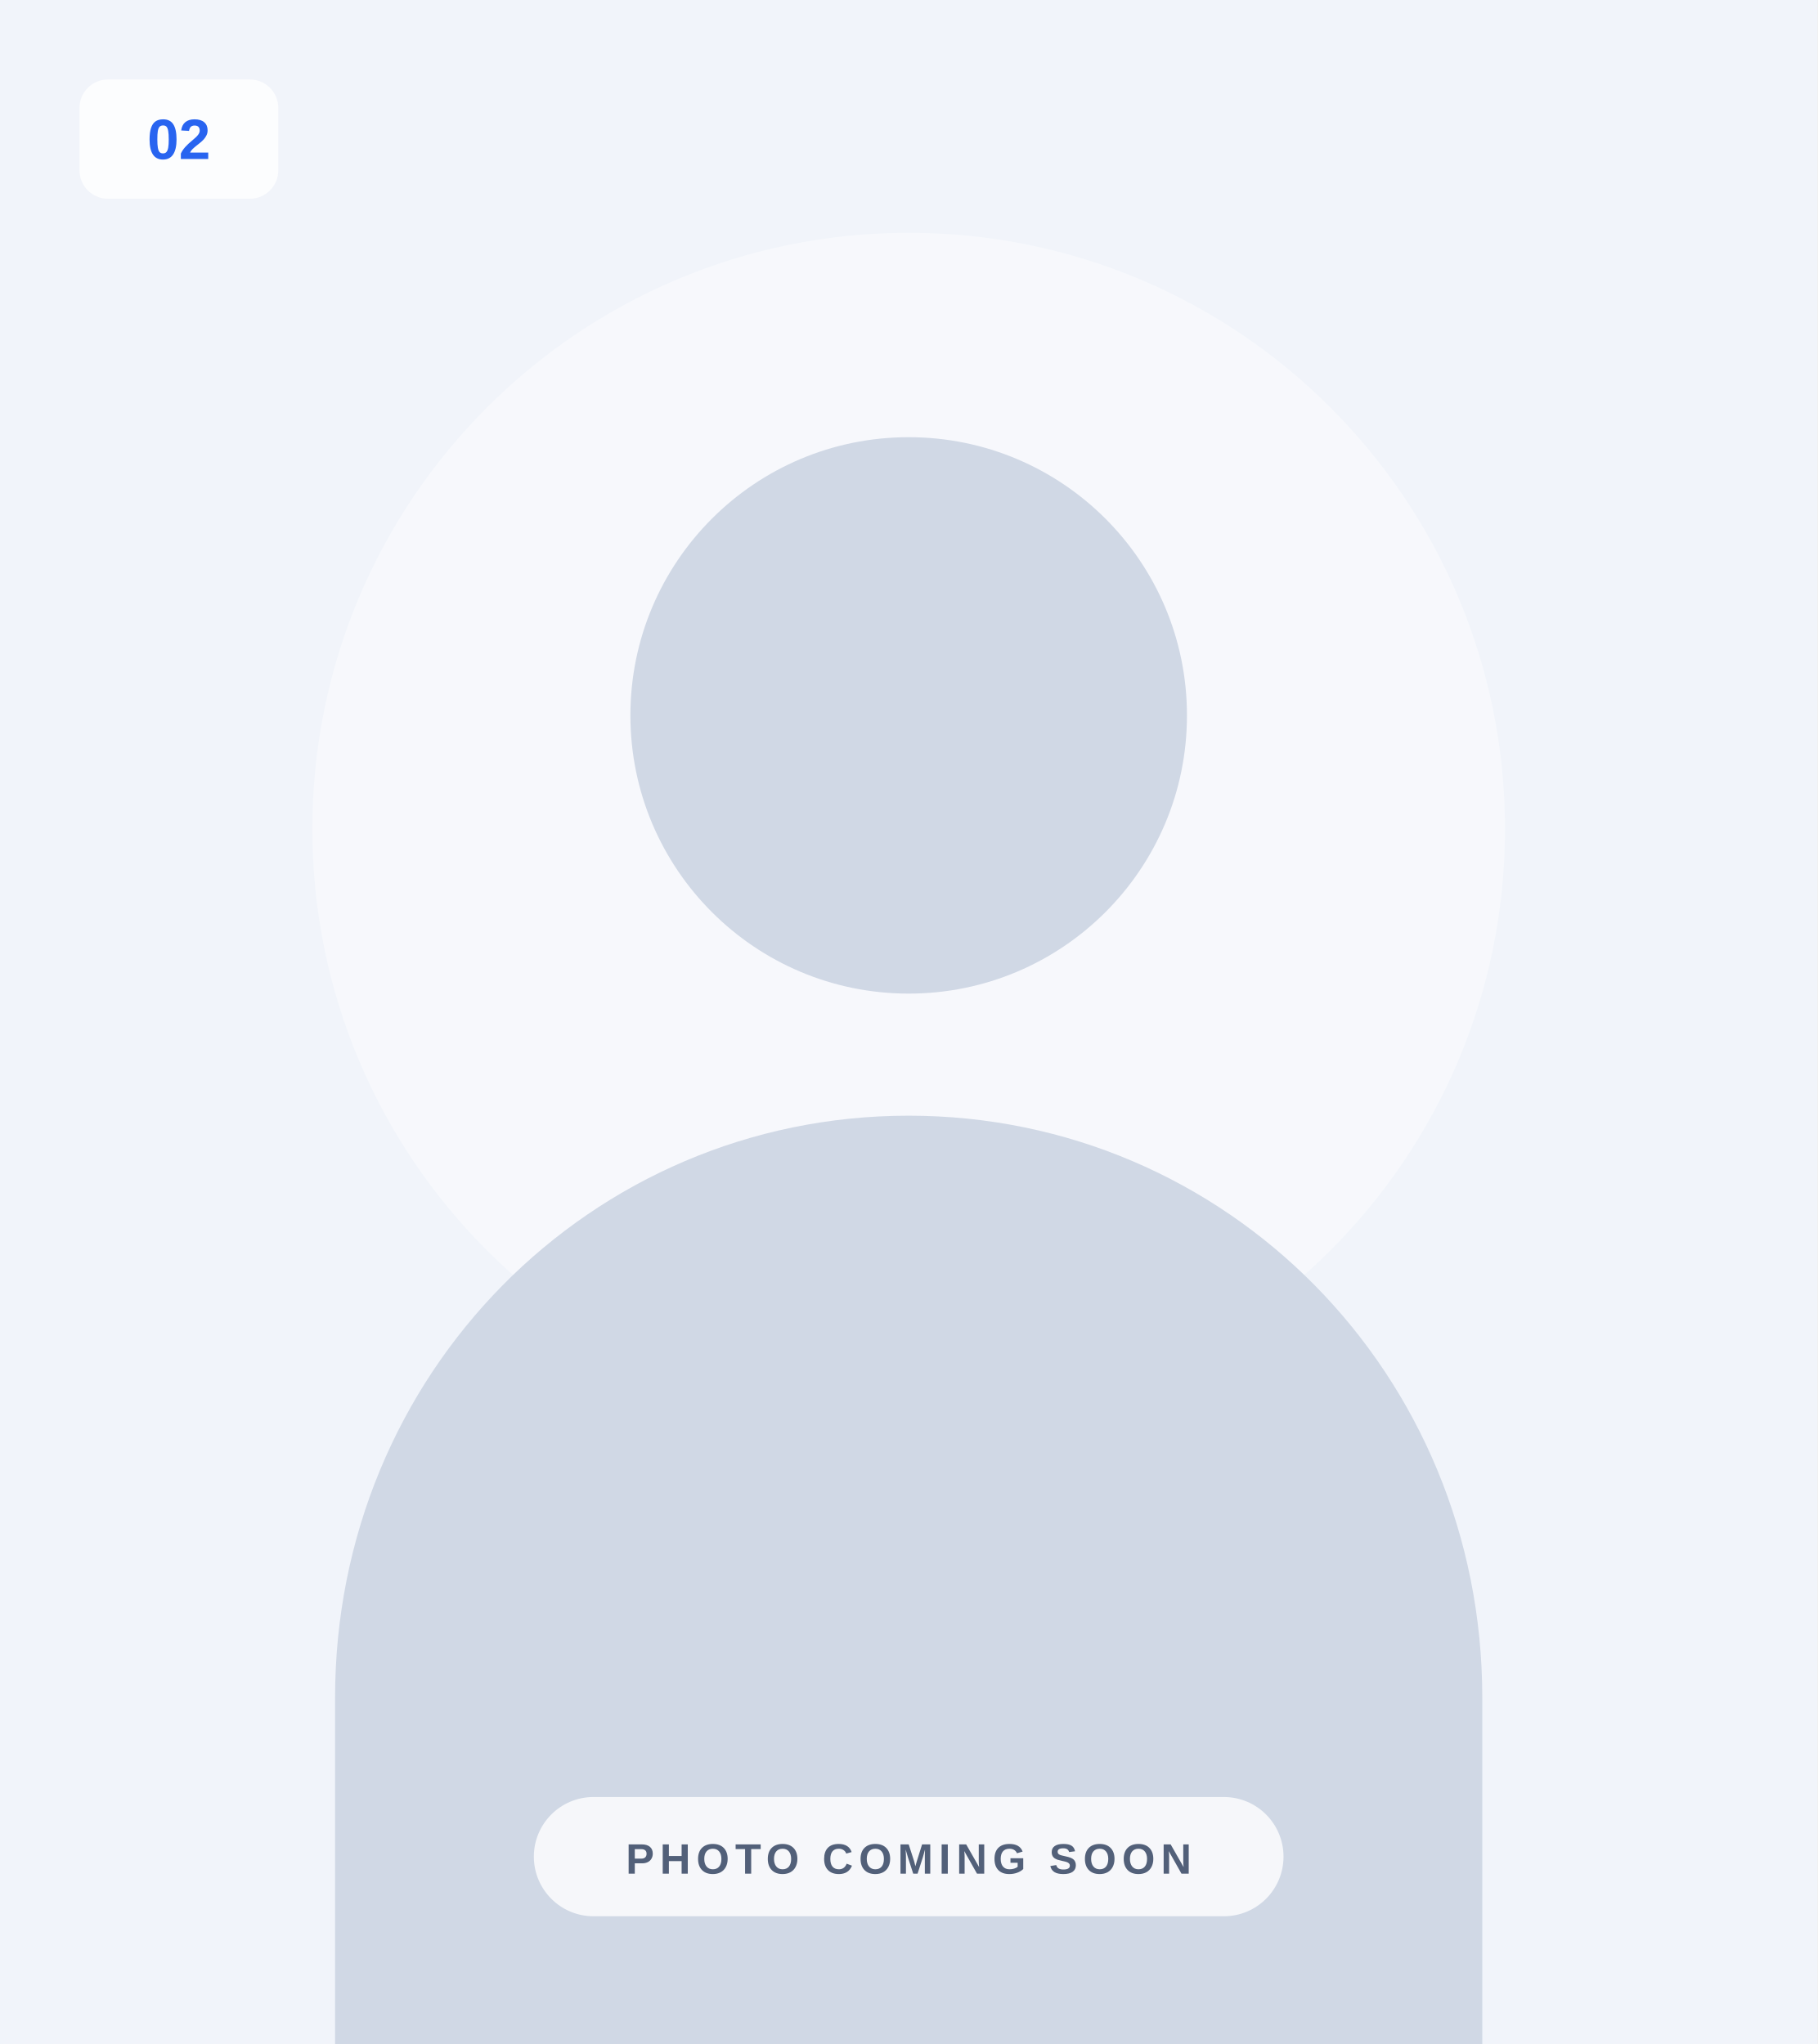
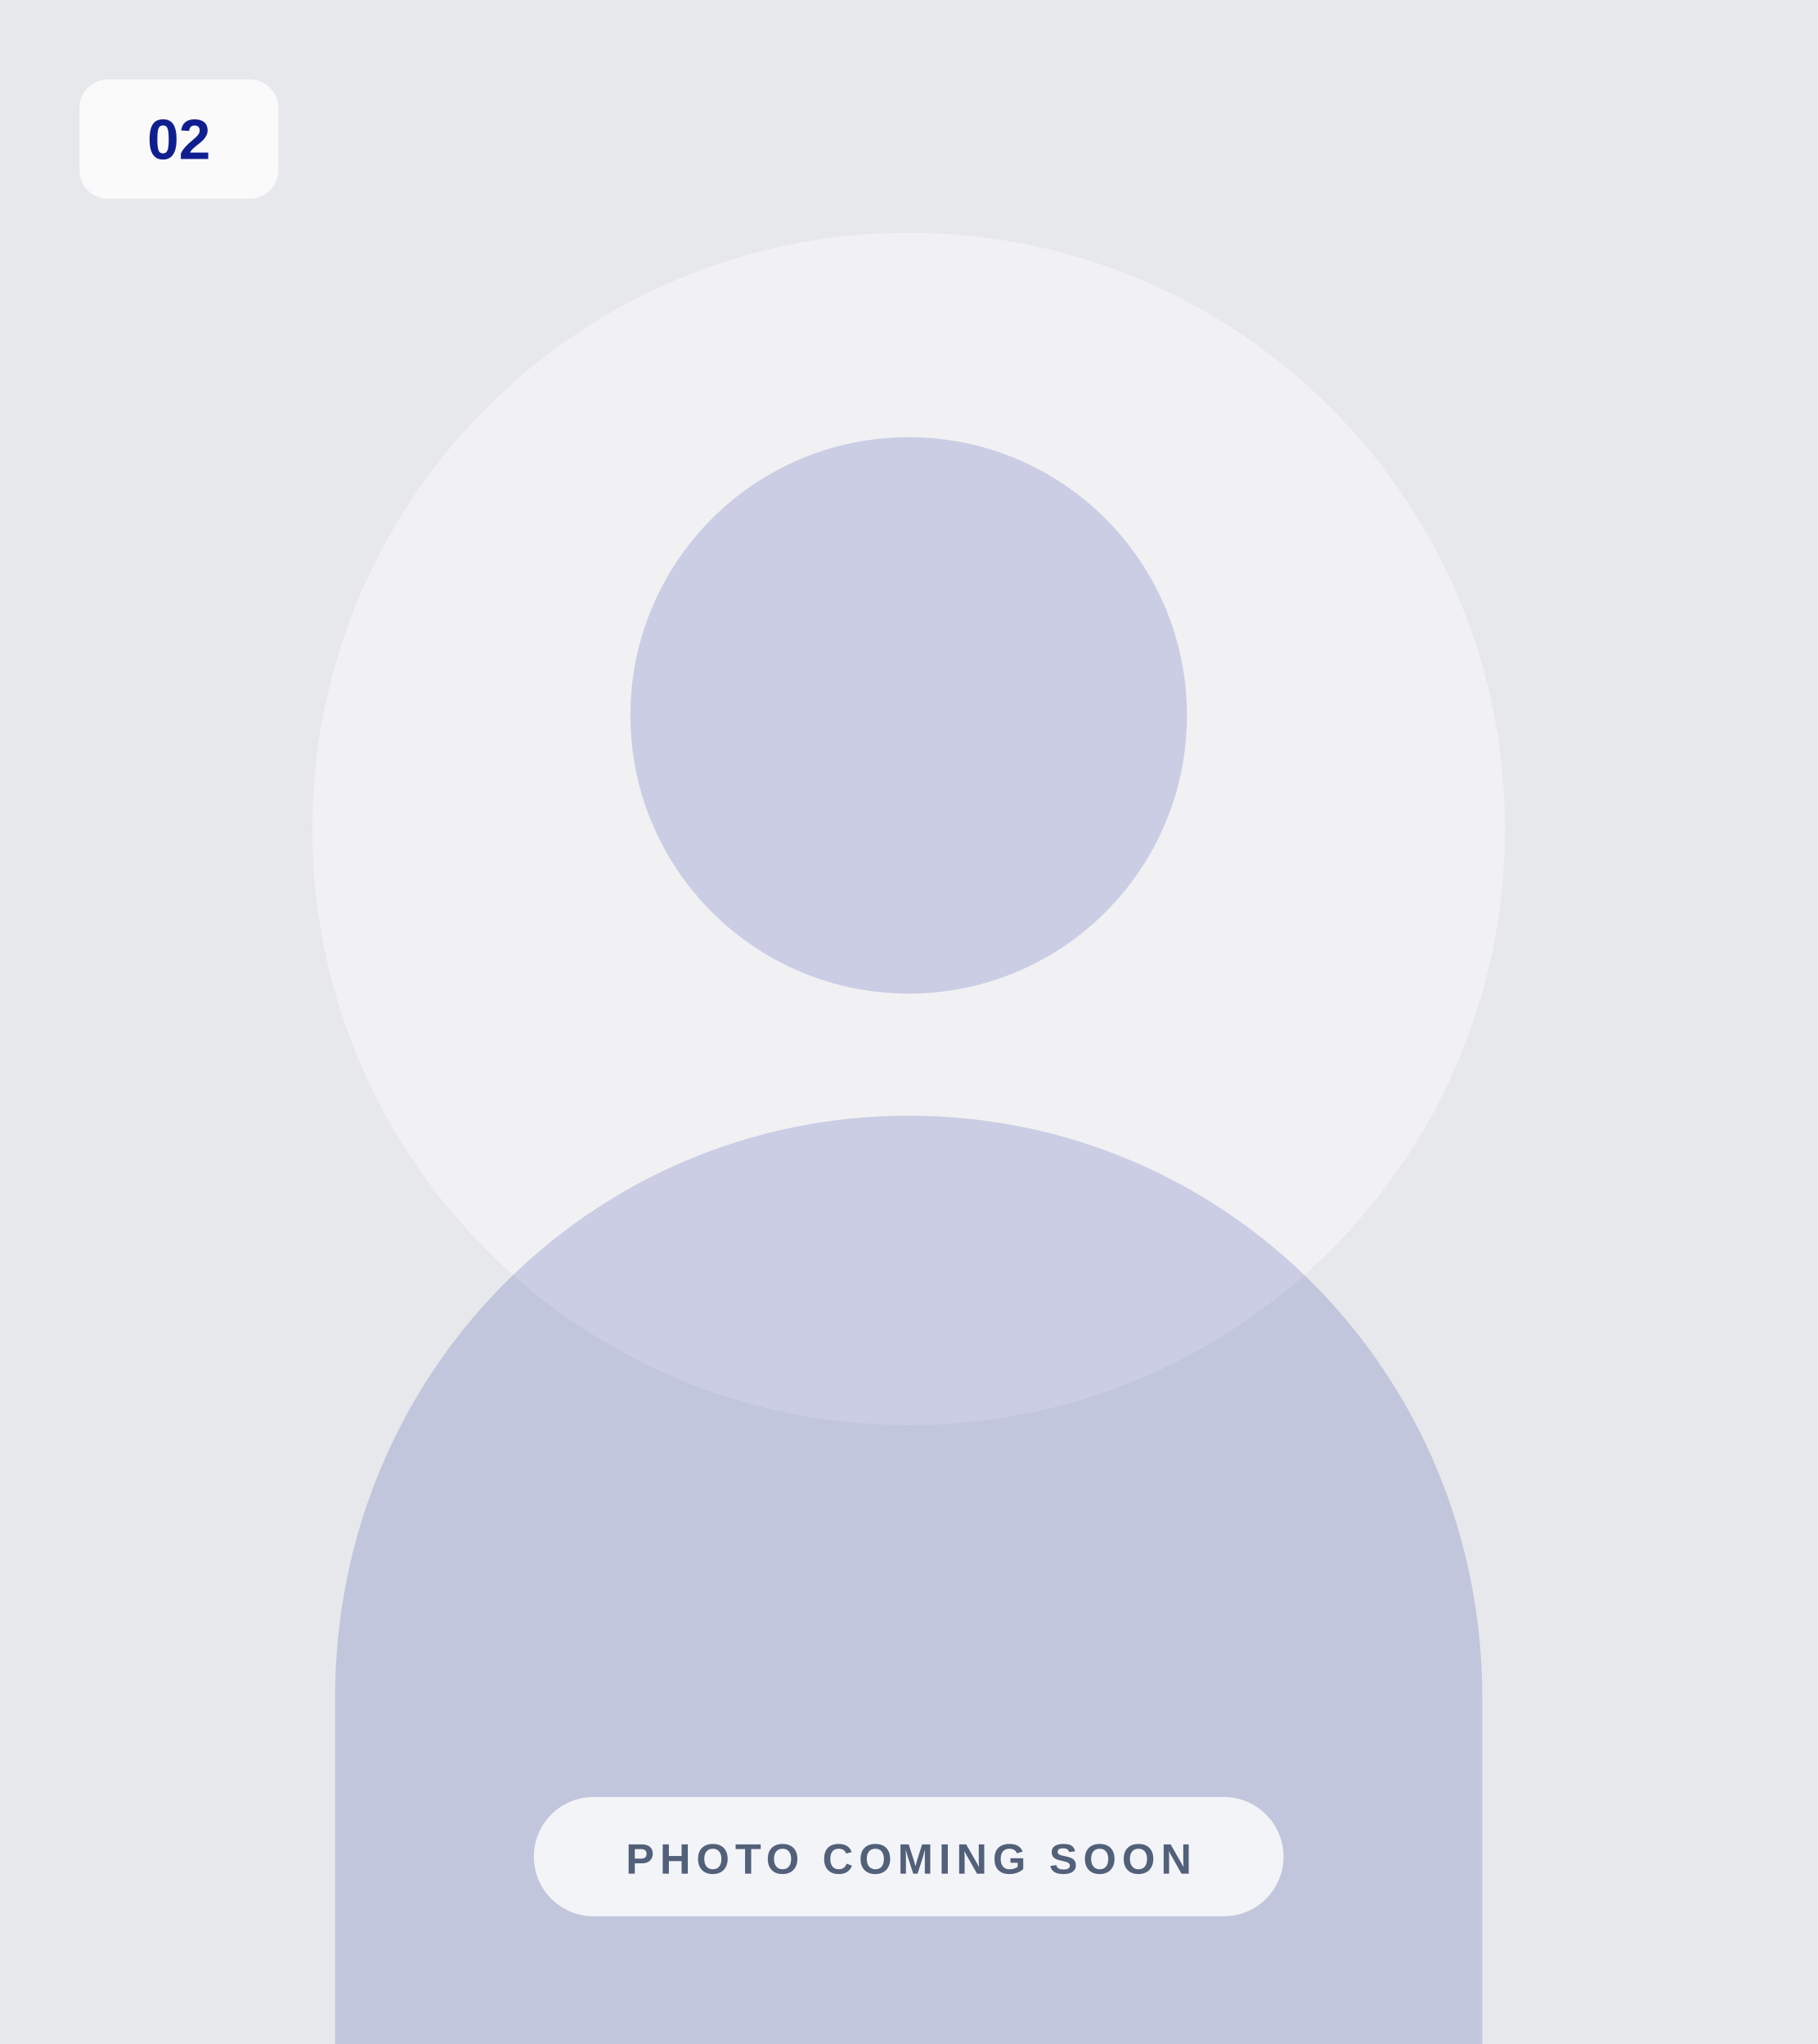
<svg xmlns="http://www.w3.org/2000/svg" width="640" height="720" viewBox="0 0 640 720">
-   <rect width="640" height="720" fill="#f1f4fa" />
+   <rect width="640" height="720" fill="#101F8F0A" />
  <circle cx="320" cy="292" r="210" fill="#fff" fill-opacity=".4" />
-   <circle cx="320" cy="252" r="98" fill="#d0d8e5" />
-   <path d="M118 720V598c0-114 90-205 202-205s202 91 202 205v122" fill="#d0d8e5" />
+   <circle cx="320" cy="252" r="98" fill="#101F8F2B" />
+   <path d="M118 720V598c0-114 90-205 202-205s202 91 202 205v122" fill="#101F8F2B" />
  <rect x="28" y="28" width="70" height="42" rx="10" fill="#fff" fill-opacity=".8" />
-   <text x="63" y="56" text-anchor="middle" font-family="Arial,Helvetica,sans-serif" font-size="20" font-weight="700" fill="#2864f0">02</text>
+   <text x="63" y="56" text-anchor="middle" font-family="Arial,Helvetica,sans-serif" font-size="20" font-weight="700" fill="#101F8F">02</text>
  <rect x="188" y="633" width="264" height="42" rx="21" fill="#fff" fill-opacity=".8" />
  <text x="320" y="660" text-anchor="middle" font-family="Arial,Helvetica,sans-serif" font-size="15" font-weight="600" letter-spacing="2" fill="#526079">PHOTO COMING SOON</text>
</svg>
